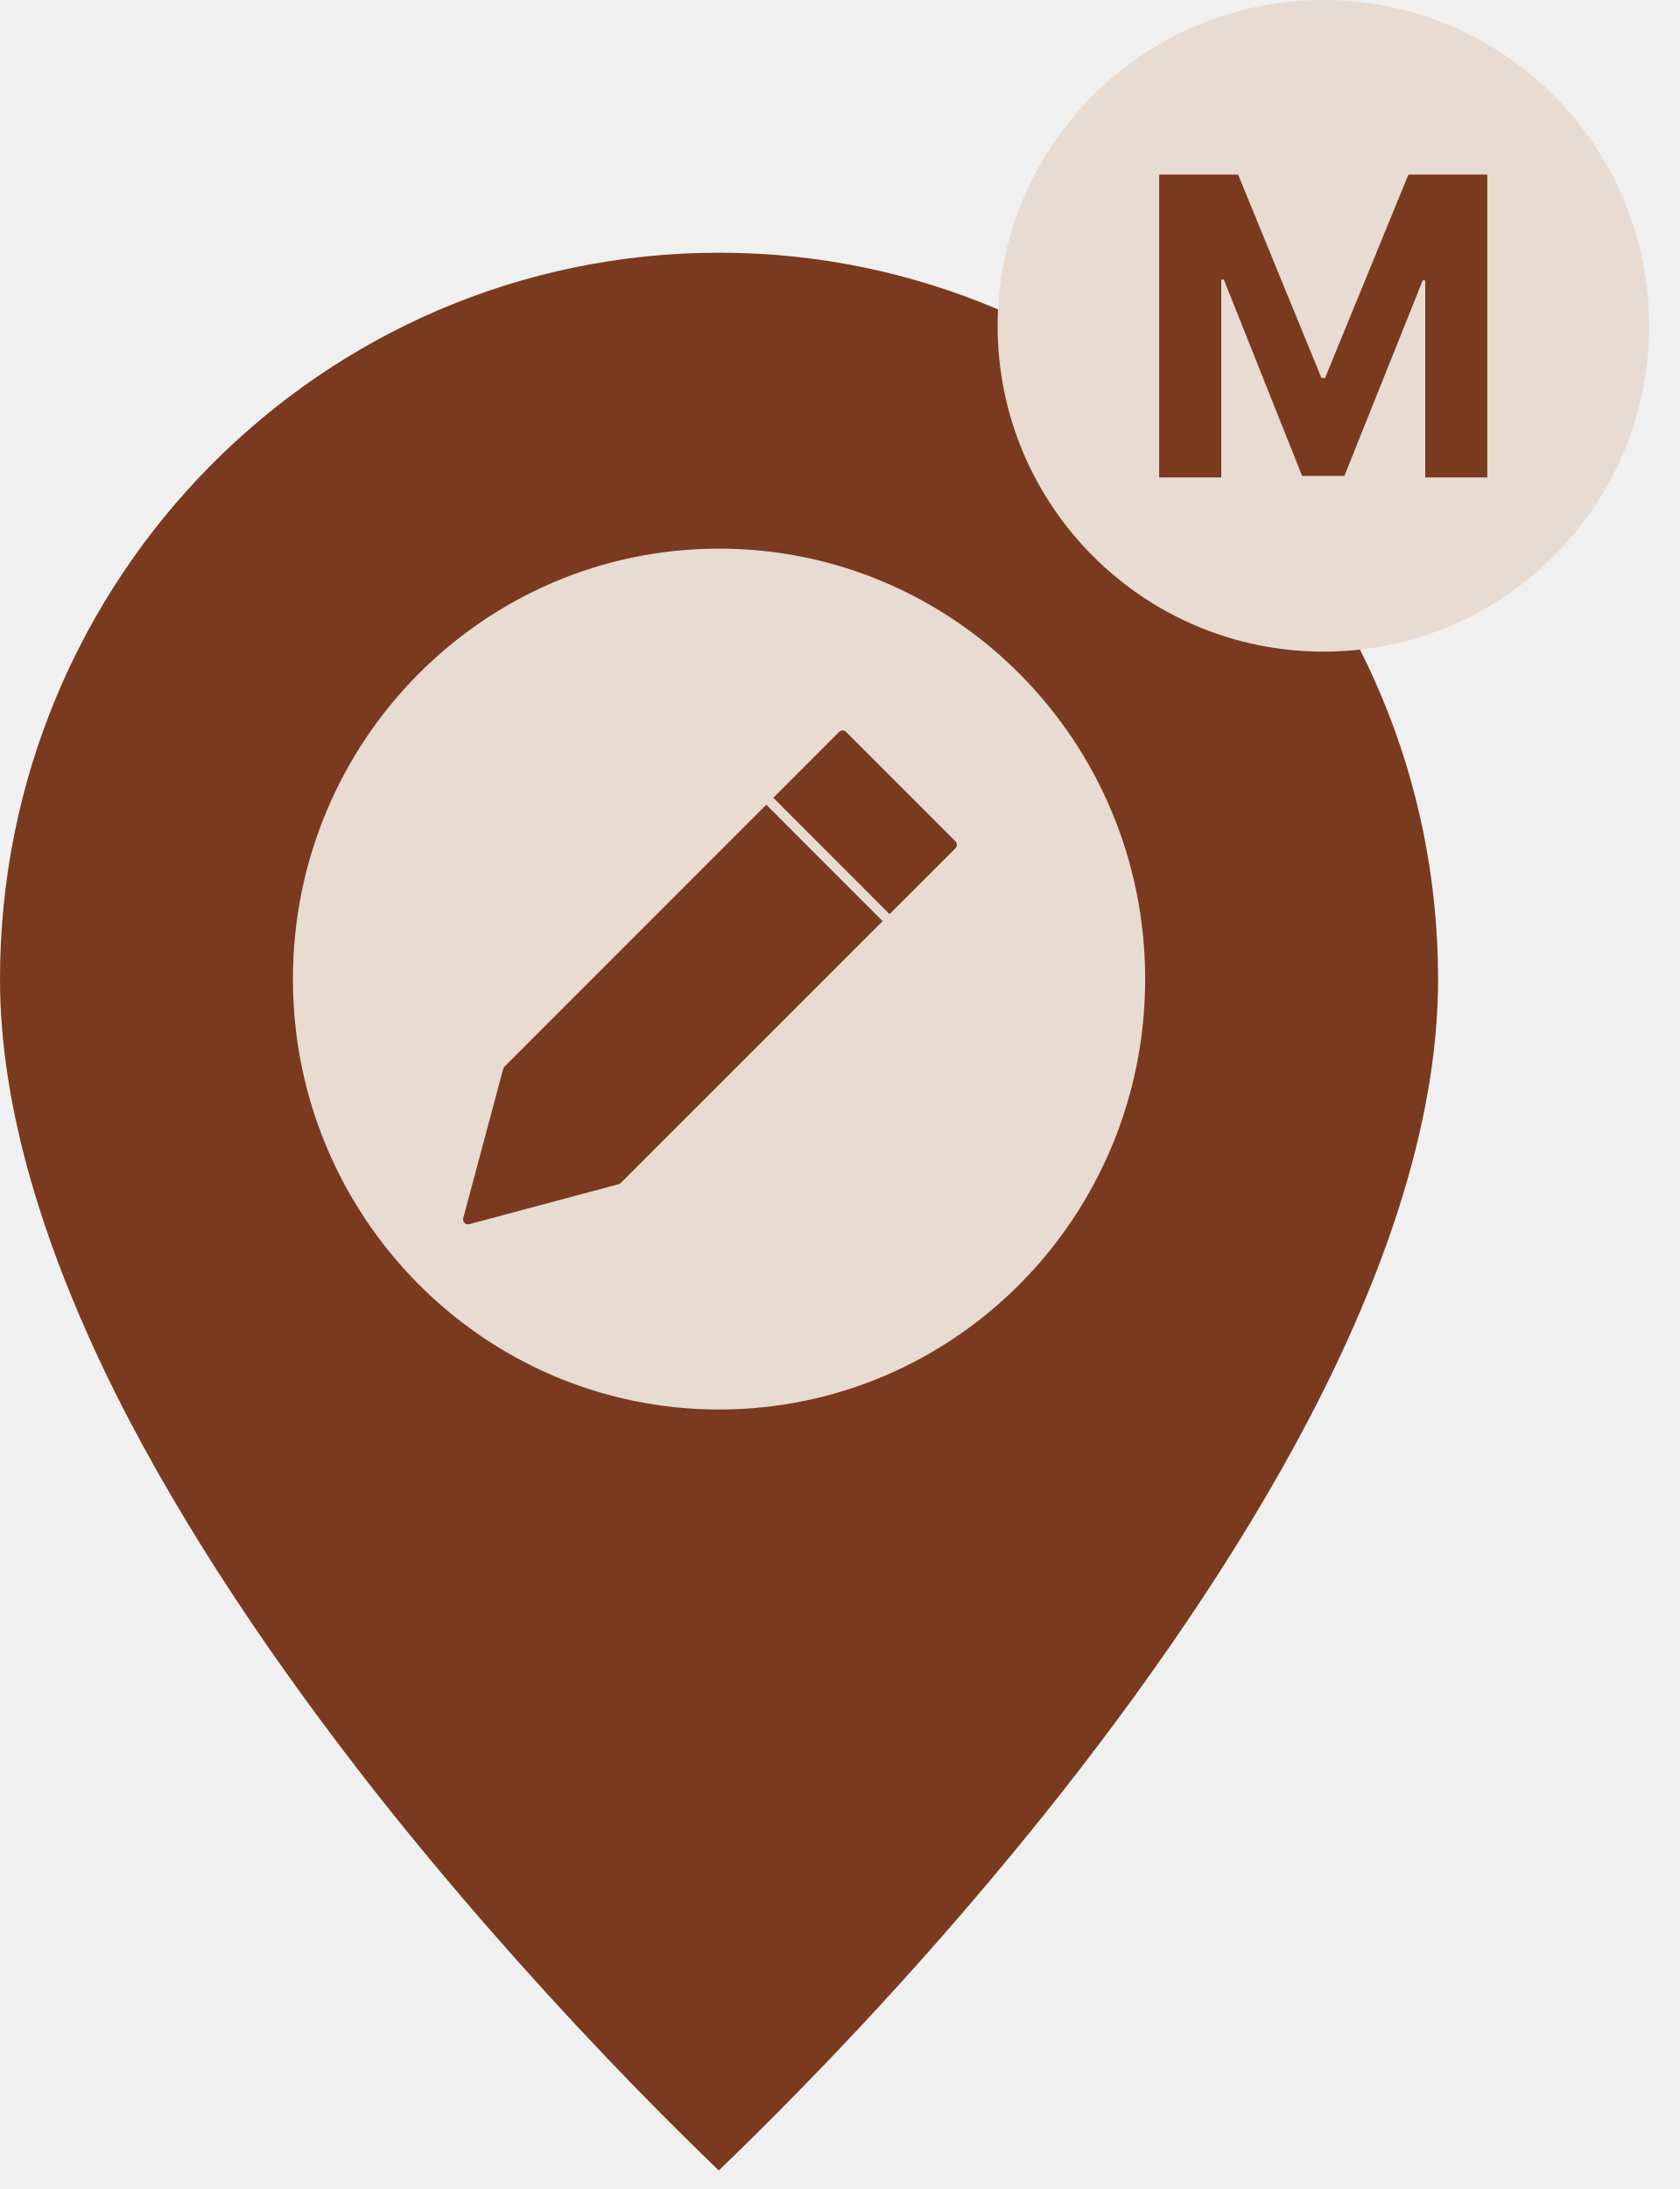
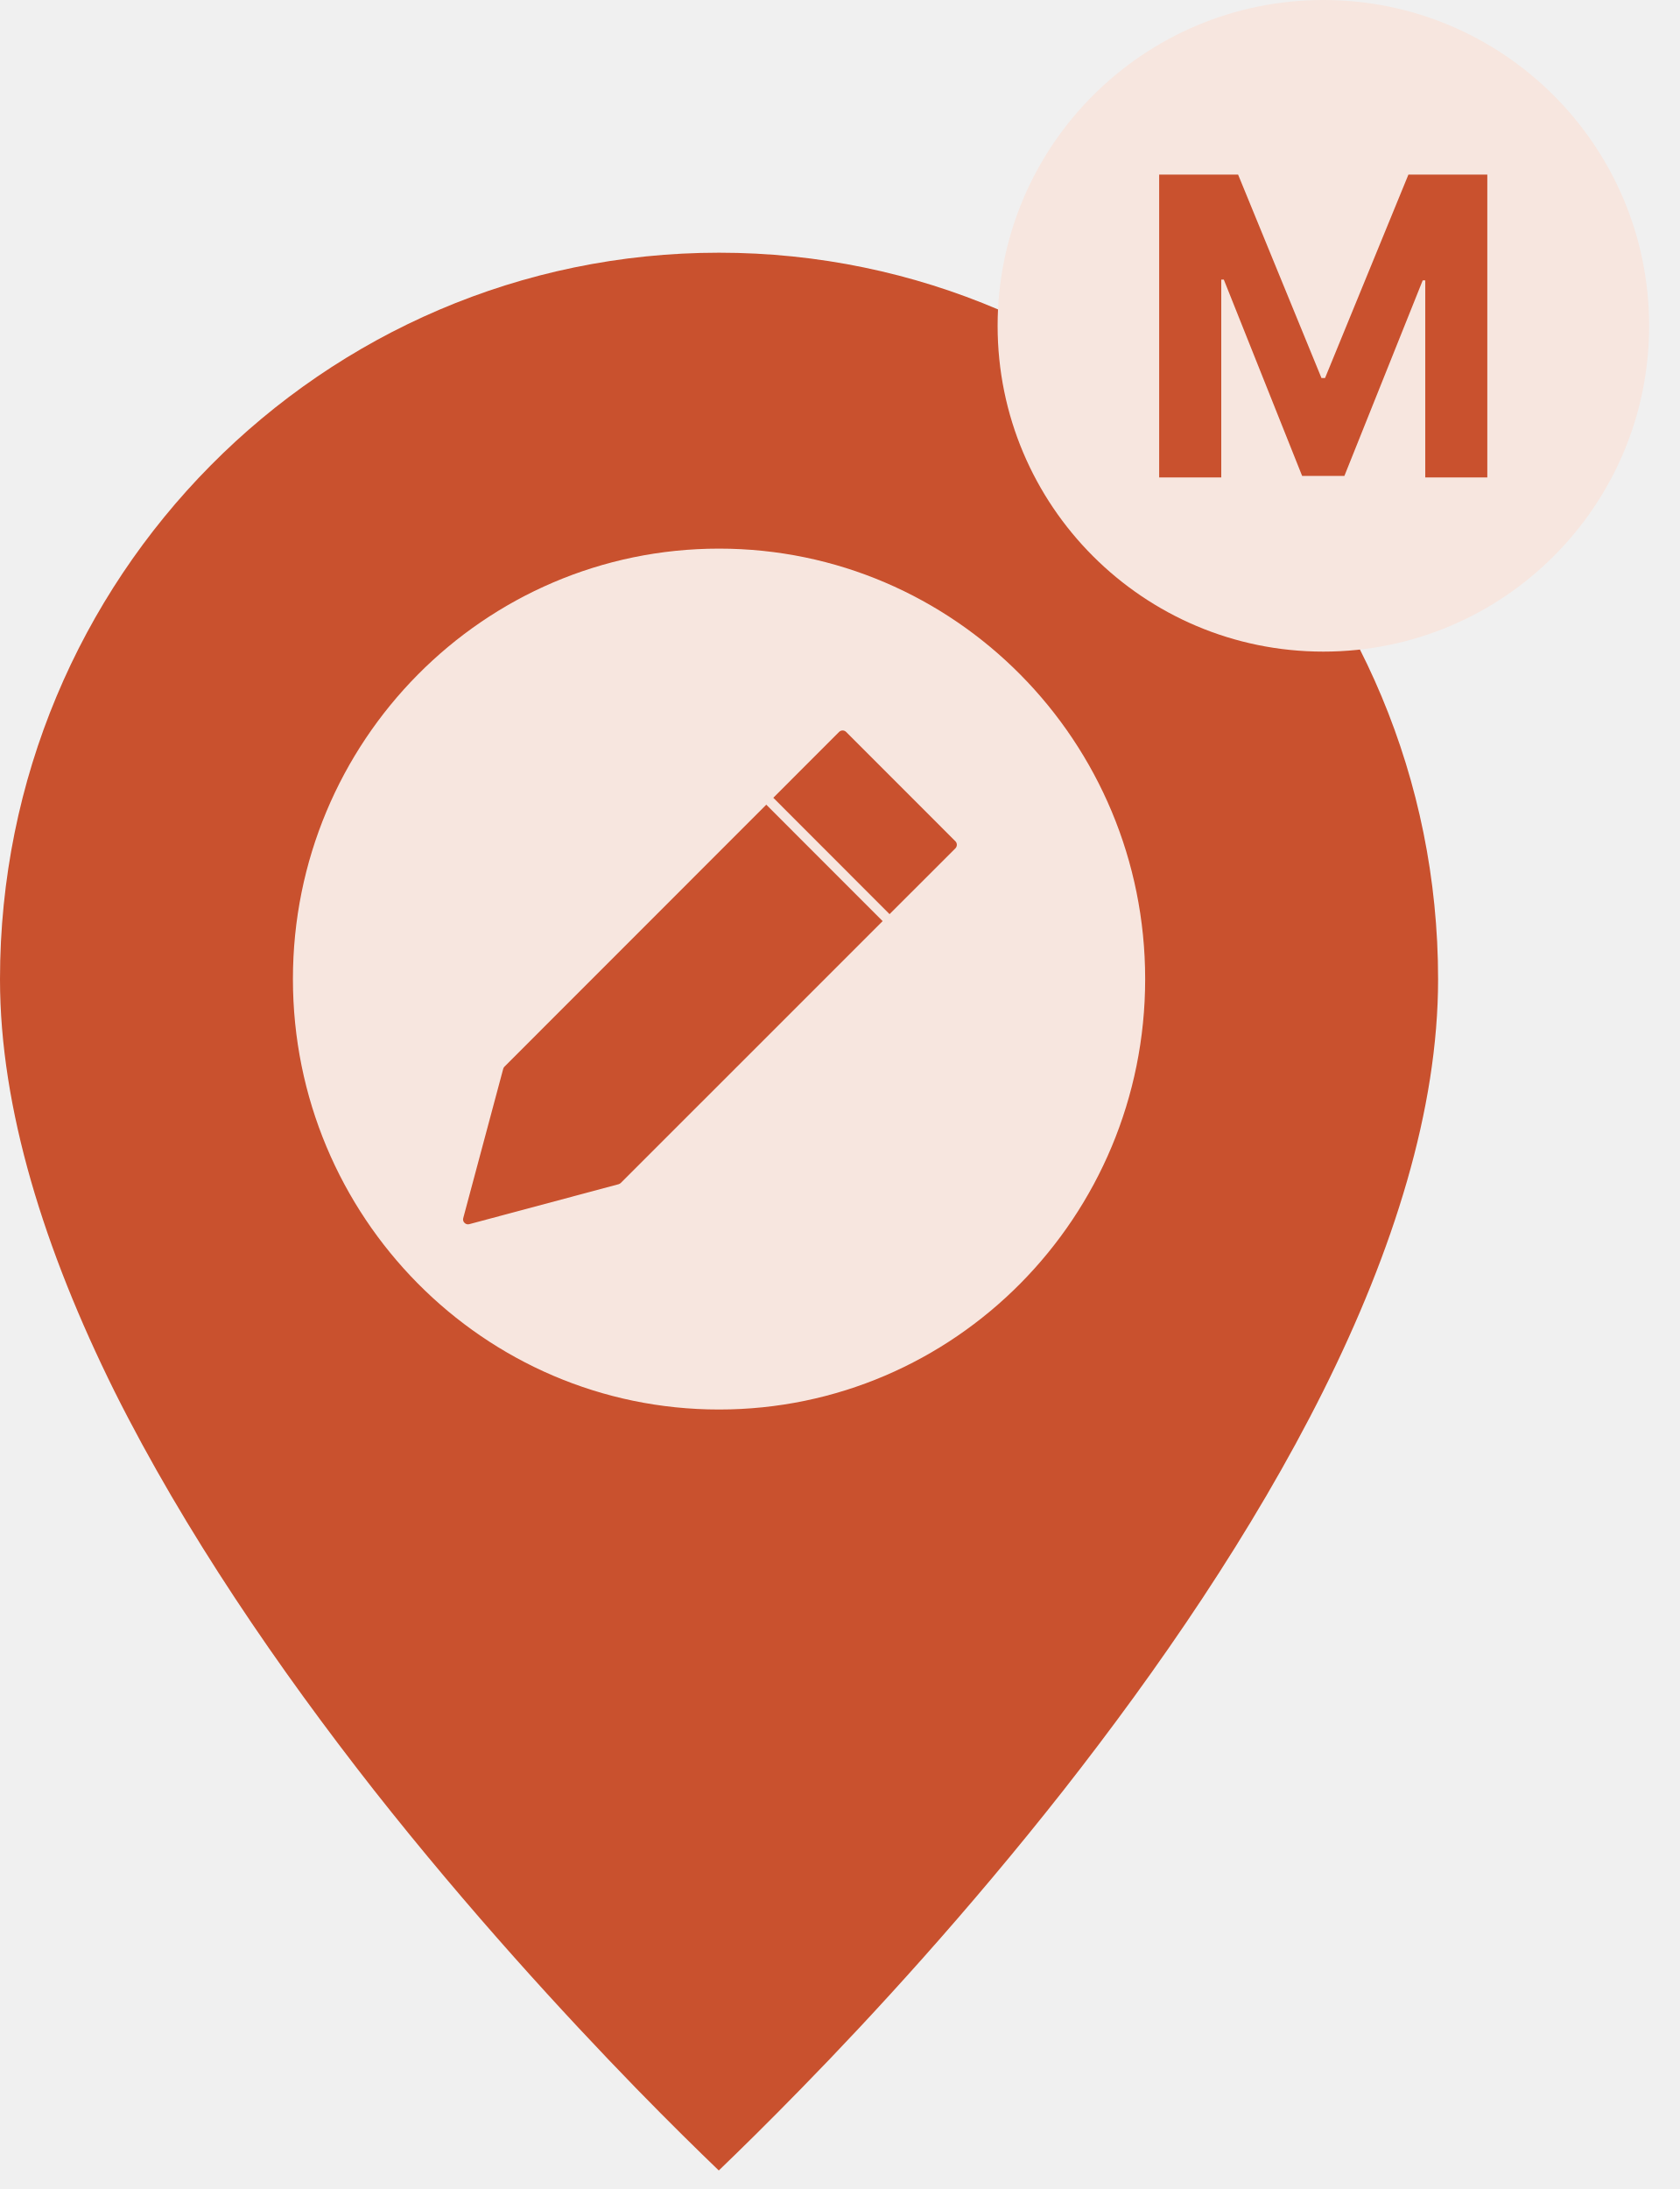
<svg xmlns="http://www.w3.org/2000/svg" width="33" height="43" viewBox="0 0 33 43" fill="none">
  <g id="Map pin">
    <g id="Pin=father, size=medium, active=yes, hover=no">
-       <circle id="Ellipse 7" cx="13.999" cy="19.2" r="11.2" fill="#E8DBD1" />
-       <path id="Vector" fill-rule="evenodd" clip-rule="evenodd" d="M14.127 4.964C21.928 4.964 28.254 11.352 28.254 19.237C28.254 21.786 27.38 24.559 25.994 27.332C24.613 30.094 22.76 32.789 20.892 35.17C19.024 37.545 17.157 39.58 15.749 41.019C15.085 41.7 14.525 42.249 14.122 42.636C13.719 42.249 13.159 41.7 12.495 41.019C11.092 39.575 9.219 37.54 7.351 35.17C5.483 32.789 3.631 30.094 2.25 27.332C0.874 24.559 0 21.78 0 19.237C0 11.352 6.326 4.964 14.127 4.964ZM14.127 10.777C9.502 10.777 5.755 14.565 5.755 19.232C5.755 23.899 9.502 27.688 14.127 27.688C18.752 27.688 22.499 23.905 22.499 19.232C22.499 14.56 18.752 10.777 14.127 10.777Z" fill="#7A3A20" />
+       <circle id="Ellipse 7" cx="13.999" cy="19.2" r="11.2" fill="#F7E6DF" />
+       <path id="Vector" fill-rule="evenodd" clip-rule="evenodd" d="M14.127 4.964C21.928 4.964 28.254 11.352 28.254 19.237C28.254 21.786 27.38 24.559 25.994 27.332C24.613 30.094 22.76 32.789 20.892 35.17C19.024 37.545 17.157 39.58 15.749 41.019C15.085 41.7 14.525 42.249 14.122 42.636C13.719 42.249 13.159 41.7 12.495 41.019C11.092 39.575 9.219 37.54 7.351 35.17C5.483 32.789 3.631 30.094 2.25 27.332C0.874 24.559 0 21.78 0 19.237C0 11.352 6.326 4.964 14.127 4.964ZM14.127 10.777C9.502 10.777 5.755 14.565 5.755 19.232C5.755 23.899 9.502 27.688 14.127 27.688C18.752 27.688 22.499 23.905 22.499 19.232C22.499 14.56 18.752 10.777 14.127 10.777Z" fill="#C9512E" />
      <g id="Layer_1" clip-path="url(#clip0_65_1793)">
-         <path id="Vector_2" d="M16.555 14.349C16.529 14.349 16.505 14.359 16.486 14.377L15.193 15.671L17.477 17.957L18.771 16.664C18.789 16.645 18.799 16.62 18.799 16.595C18.799 16.569 18.789 16.544 18.771 16.526L16.623 14.377C16.604 14.359 16.581 14.349 16.555 14.349ZM15.055 15.807L9.913 20.951C9.9 20.963 9.892 20.977 9.887 20.994L9.101 23.929C9.092 23.963 9.101 23.998 9.127 24.022C9.151 24.047 9.187 24.056 9.22 24.047L12.155 23.262C12.172 23.256 12.186 23.248 12.198 23.236L17.341 18.094L15.055 15.807Z" fill="#7A3A20" />
+         <path id="Vector_2" d="M16.555 14.349C16.529 14.349 16.505 14.359 16.486 14.377L15.193 15.671L17.477 17.957L18.771 16.664C18.789 16.645 18.799 16.62 18.799 16.595C18.799 16.569 18.789 16.544 18.771 16.526L16.623 14.377C16.604 14.359 16.581 14.349 16.555 14.349ZM15.055 15.807L9.913 20.951C9.9 20.963 9.892 20.977 9.887 20.994L9.101 23.929C9.092 23.963 9.101 23.998 9.127 24.022C9.151 24.047 9.187 24.056 9.22 24.047L12.155 23.262C12.172 23.256 12.186 23.248 12.198 23.236L17.341 18.094L15.055 15.807Z" fill="#C9512E" />
      </g>
      <g id="Group 14">
-         <circle id="Ellipse 1" cx="26" cy="6.4" r="6.4" fill="#E8DBD1" />
-         <path id="M" d="M22.774 3.43H24.325L25.963 7.426H26.033L27.671 3.43H29.221V9.378H28.002V5.507H27.952L26.413 9.349H25.583L24.044 5.492H23.994V9.378H22.774V3.43Z" fill="#7A3A20" />
+         <circle id="Ellipse 1" cx="26" cy="6.4" r="6.4" fill="#F7E6DF" />
+         <path id="M" d="M22.774 3.43H24.325L25.963 7.426H26.033L27.671 3.43H29.221V9.378H28.002V5.507H27.952L26.413 9.349H25.583L24.044 5.492H23.994V9.378H22.774V3.43Z" fill="#C9512E" />
      </g>
    </g>
  </g>
  <defs>
    <clipPath id="clip0_65_1793">
      <rect width="9.702" height="9.702" fill="white" transform="translate(9.09766 14.3486)" />
    </clipPath>
  </defs>
</svg>
